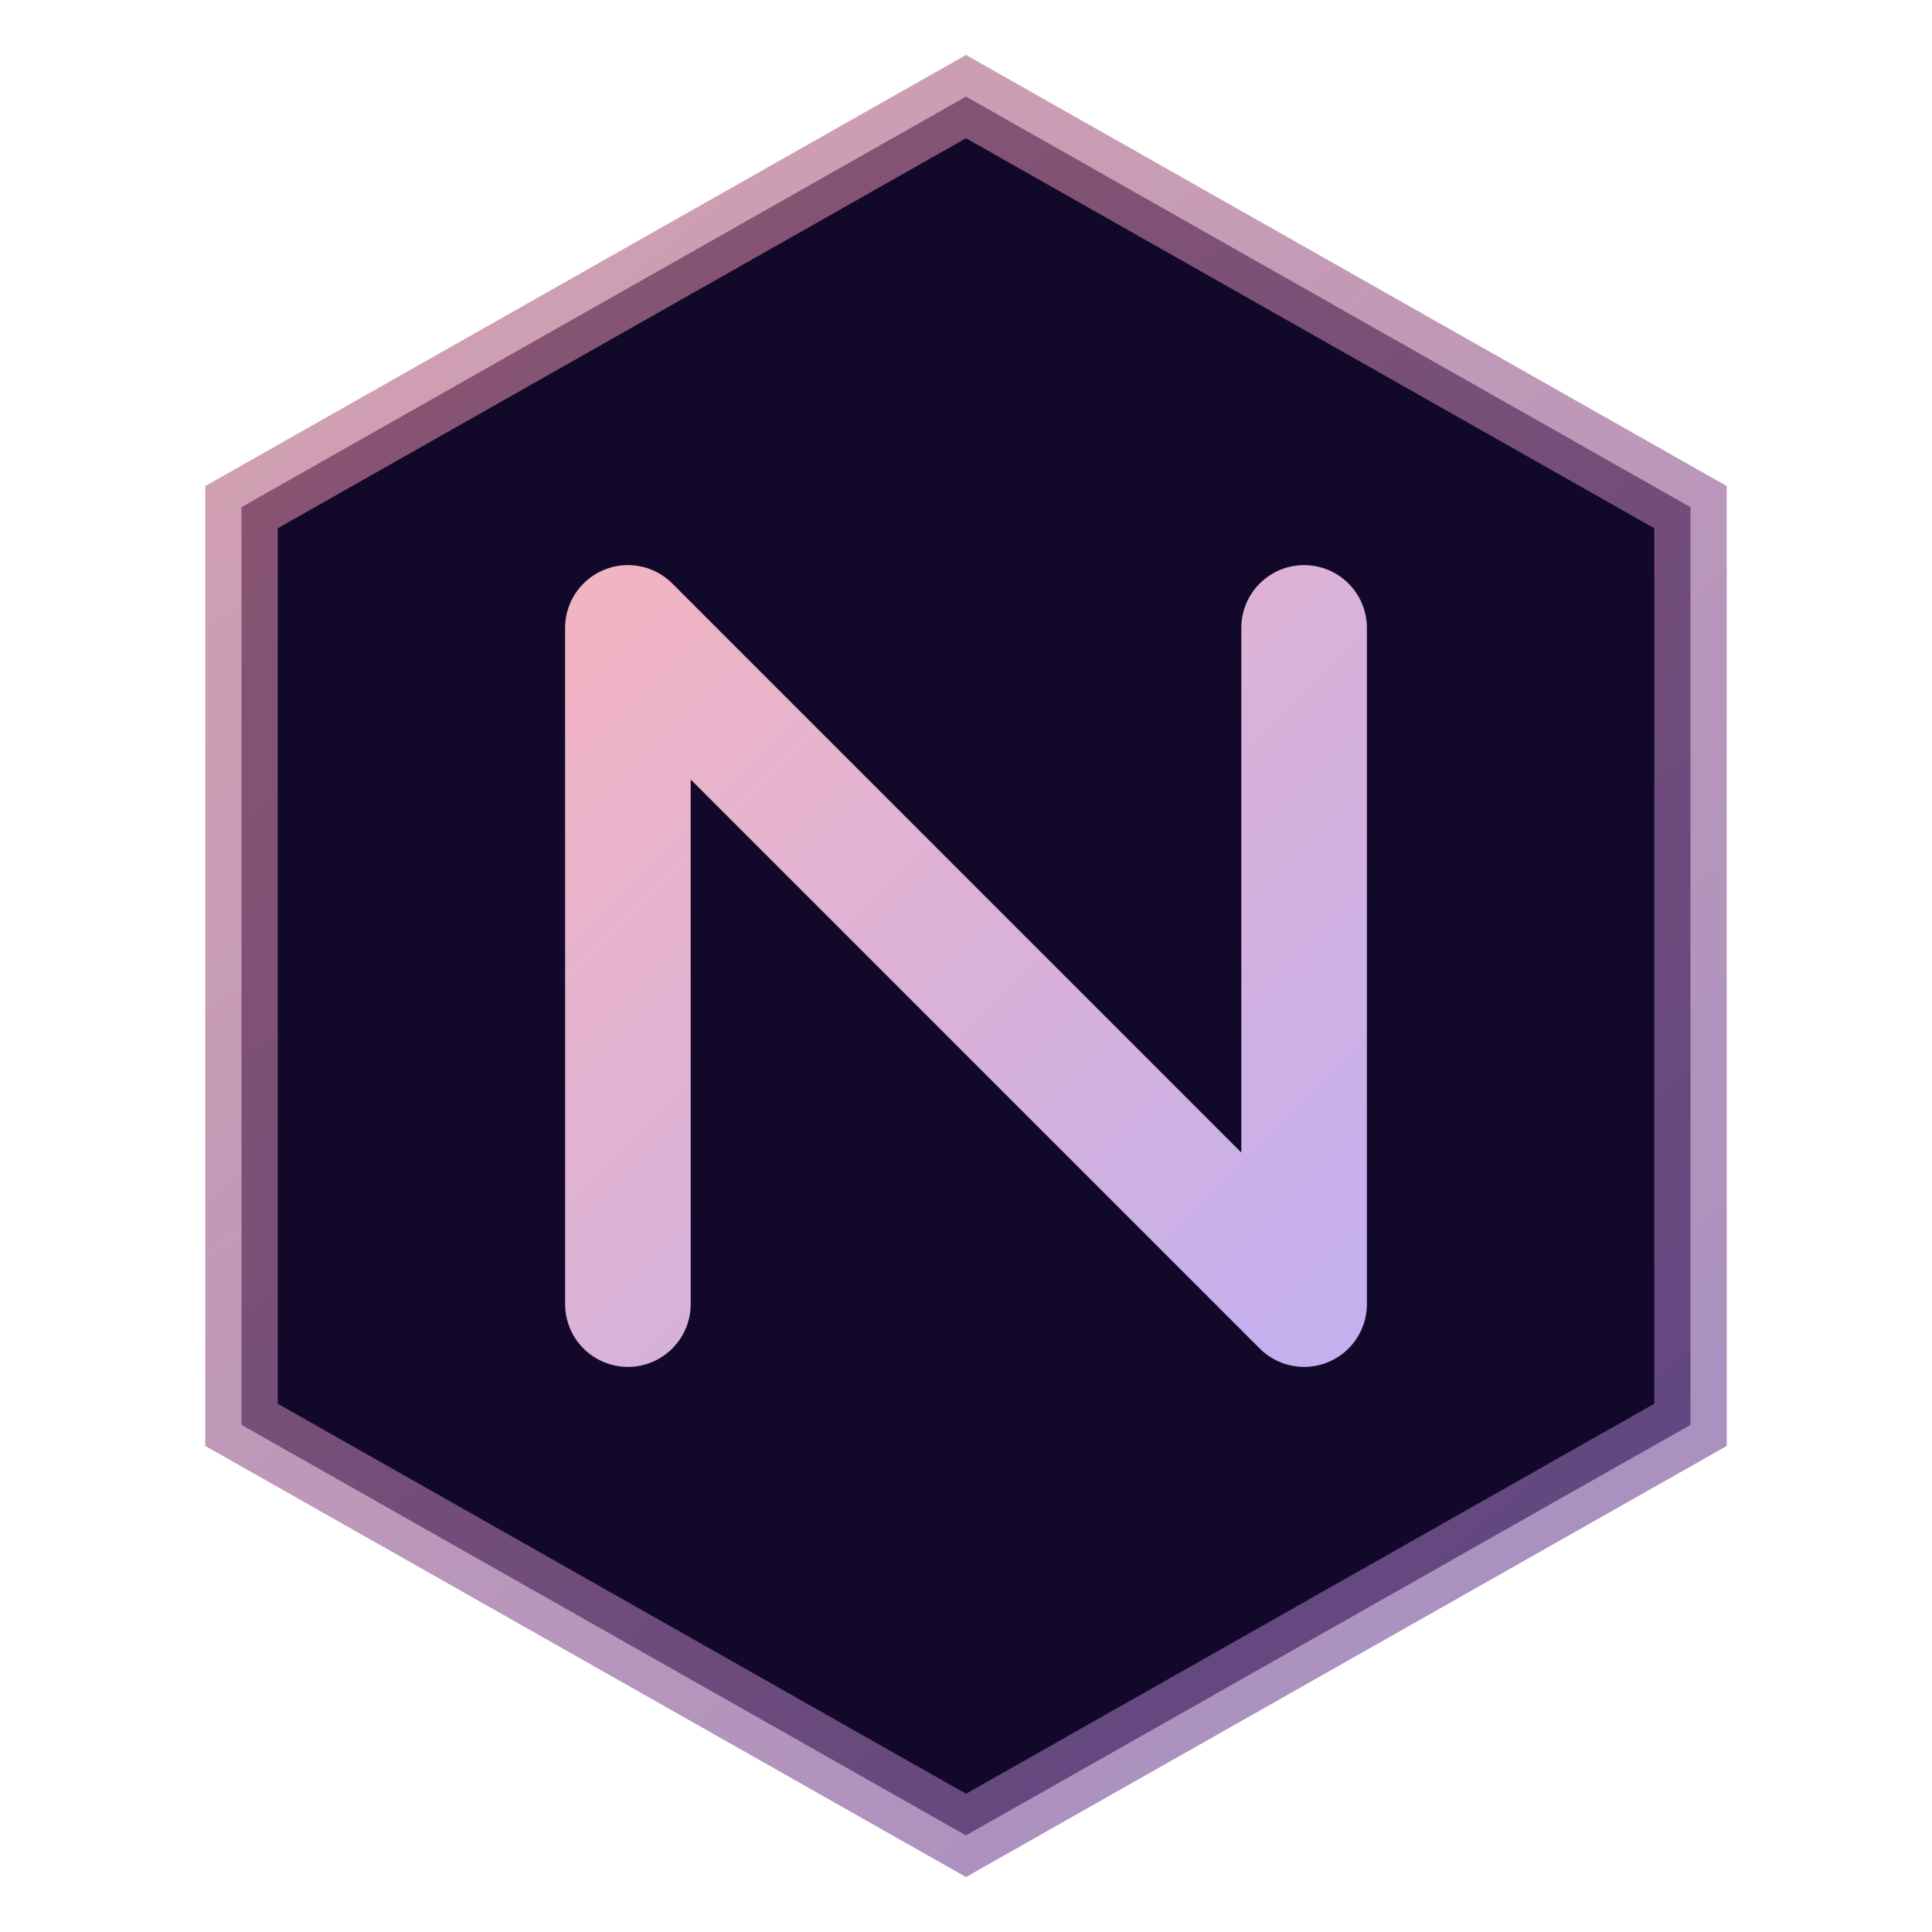
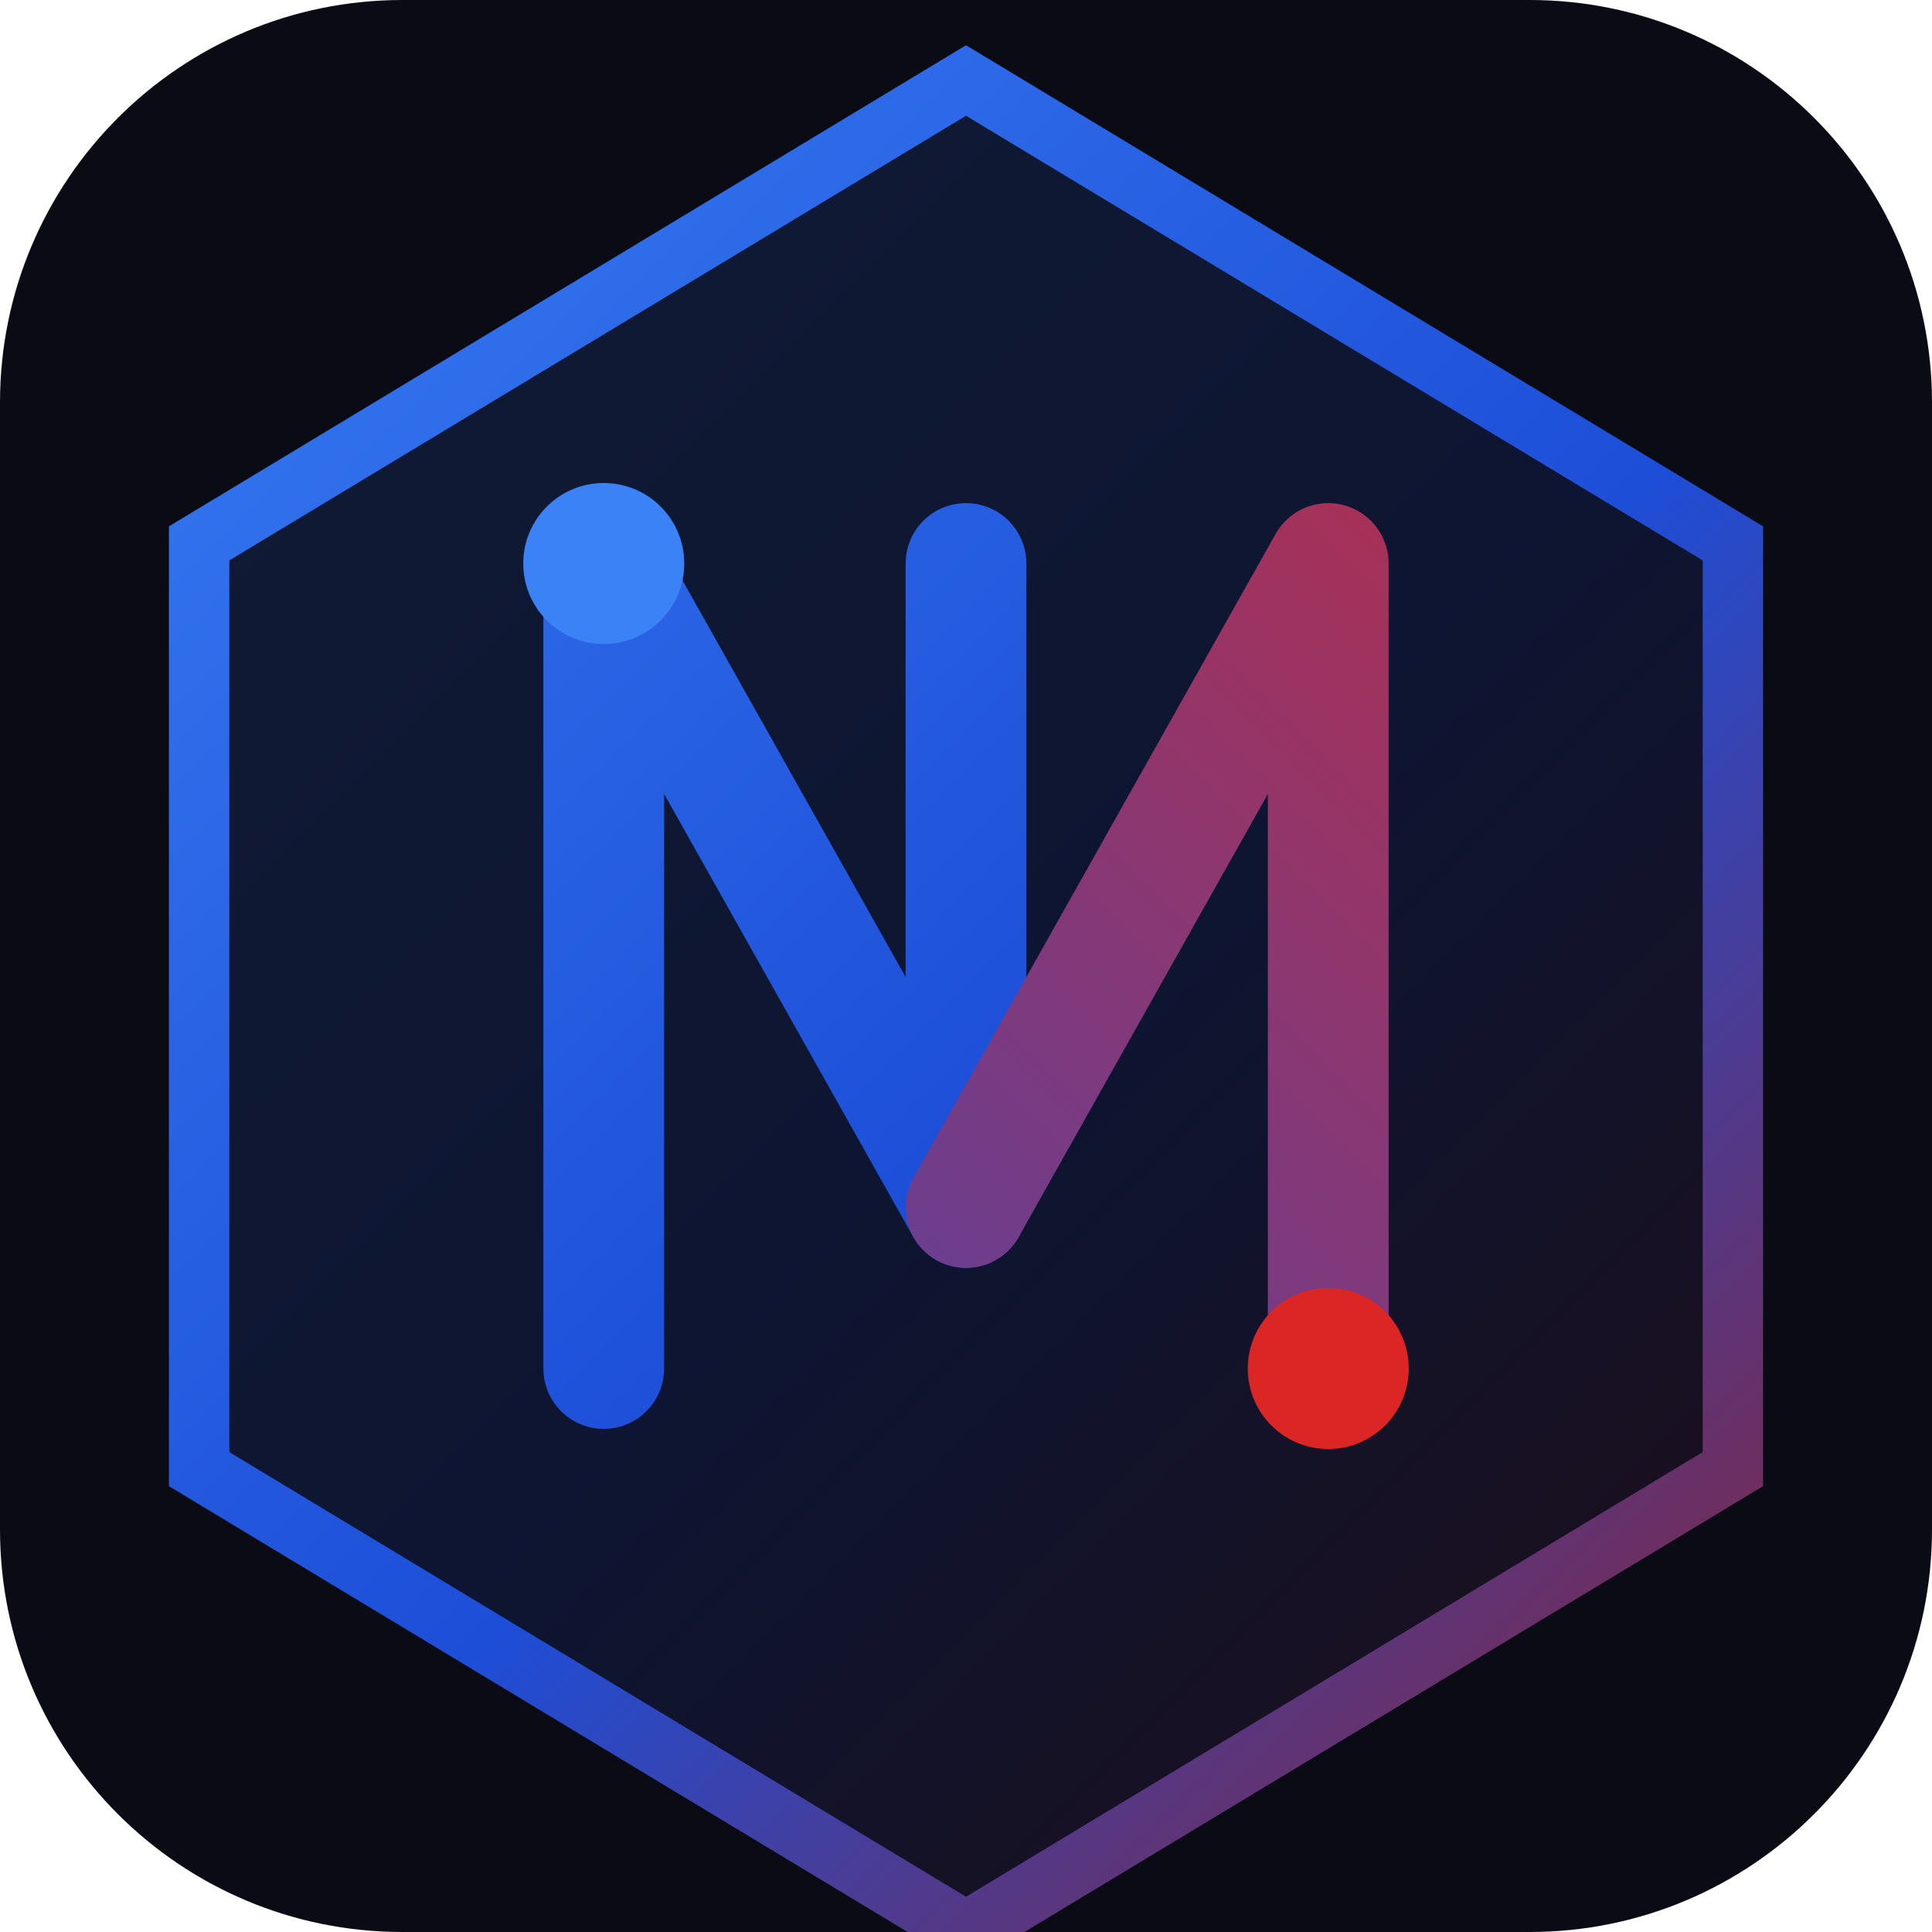
- <svg xmlns="http://www.w3.org/2000/svg" width="32" height="32" viewBox="0 0 40 40" fill="none">
-   <path d="M20 2L35 10.5V29.5L20 38L5 29.5V10.5Z" fill="#12092A" />
-   <path d="M20 2L35 10.5V29.5L20 38L5 29.5V10.5Z" stroke="url(#bg)" stroke-width="1.5" />
-   <path d="M13 27V13L27 27V13" stroke="url(#lt)" stroke-width="2.6" stroke-linecap="round" stroke-linejoin="round" />
+ <svg xmlns="http://www.w3.org/2000/svg" width="512" height="512" viewBox="0 0 48 48" fill="none">
  <defs>
-     <linearGradient id="bg" x1="5" y1="2" x2="35" y2="38" gradientUnits="userSpaceOnUse">
-       <stop stop-color="#C4788C" stop-opacity="0.7" />
-       <stop offset="1" stop-color="#7B5EA8" stop-opacity="0.7" />
+     <linearGradient id="g1" x1="0" y1="0" x2="48" y2="48" gradientUnits="userSpaceOnUse">
+       <stop offset="0%" stop-color="#3b82f6" />
+       <stop offset="55%" stop-color="#1d4ed8" />
+       <stop offset="100%" stop-color="#9b1c1c" />
    </linearGradient>
-     <linearGradient id="lt" x1="13" y1="13" x2="27" y2="27" gradientUnits="userSpaceOnUse">
-       <stop stop-color="#F0B4C4" />
-       <stop offset="1" stop-color="#C5AFED" />
+     <linearGradient id="g2" x1="48" y1="0" x2="0" y2="48" gradientUnits="userSpaceOnUse">
+       <stop offset="0%" stop-color="#dc2626" />
+       <stop offset="100%" stop-color="#1d4ed8" />
    </linearGradient>
  </defs>
+   <rect width="48" height="48" rx="10" fill="#0a0b14" />
+   <path d="M24 2L43.053 13.5V36.5L24 48L4.947 36.5V13.5L24 2Z" fill="url(#g1)" fill-opacity="0.15" />
+   <path d="M24 2L43.053 13.5V36.5L24 48L4.947 36.5V13.5L24 2Z" stroke="url(#g1)" stroke-width="1.5" fill="none" />
+   <path d="M15 34V14L24 30V14" stroke="url(#g1)" stroke-width="3" stroke-linecap="round" stroke-linejoin="round" />
+   <path d="M24 30L33 14V34" stroke="url(#g2)" stroke-width="3" stroke-linecap="round" stroke-linejoin="round" />
+   <circle cx="15" cy="14" r="2" fill="#3b82f6" />
+   <circle cx="33" cy="34" r="2" fill="#dc2626" />
</svg>
